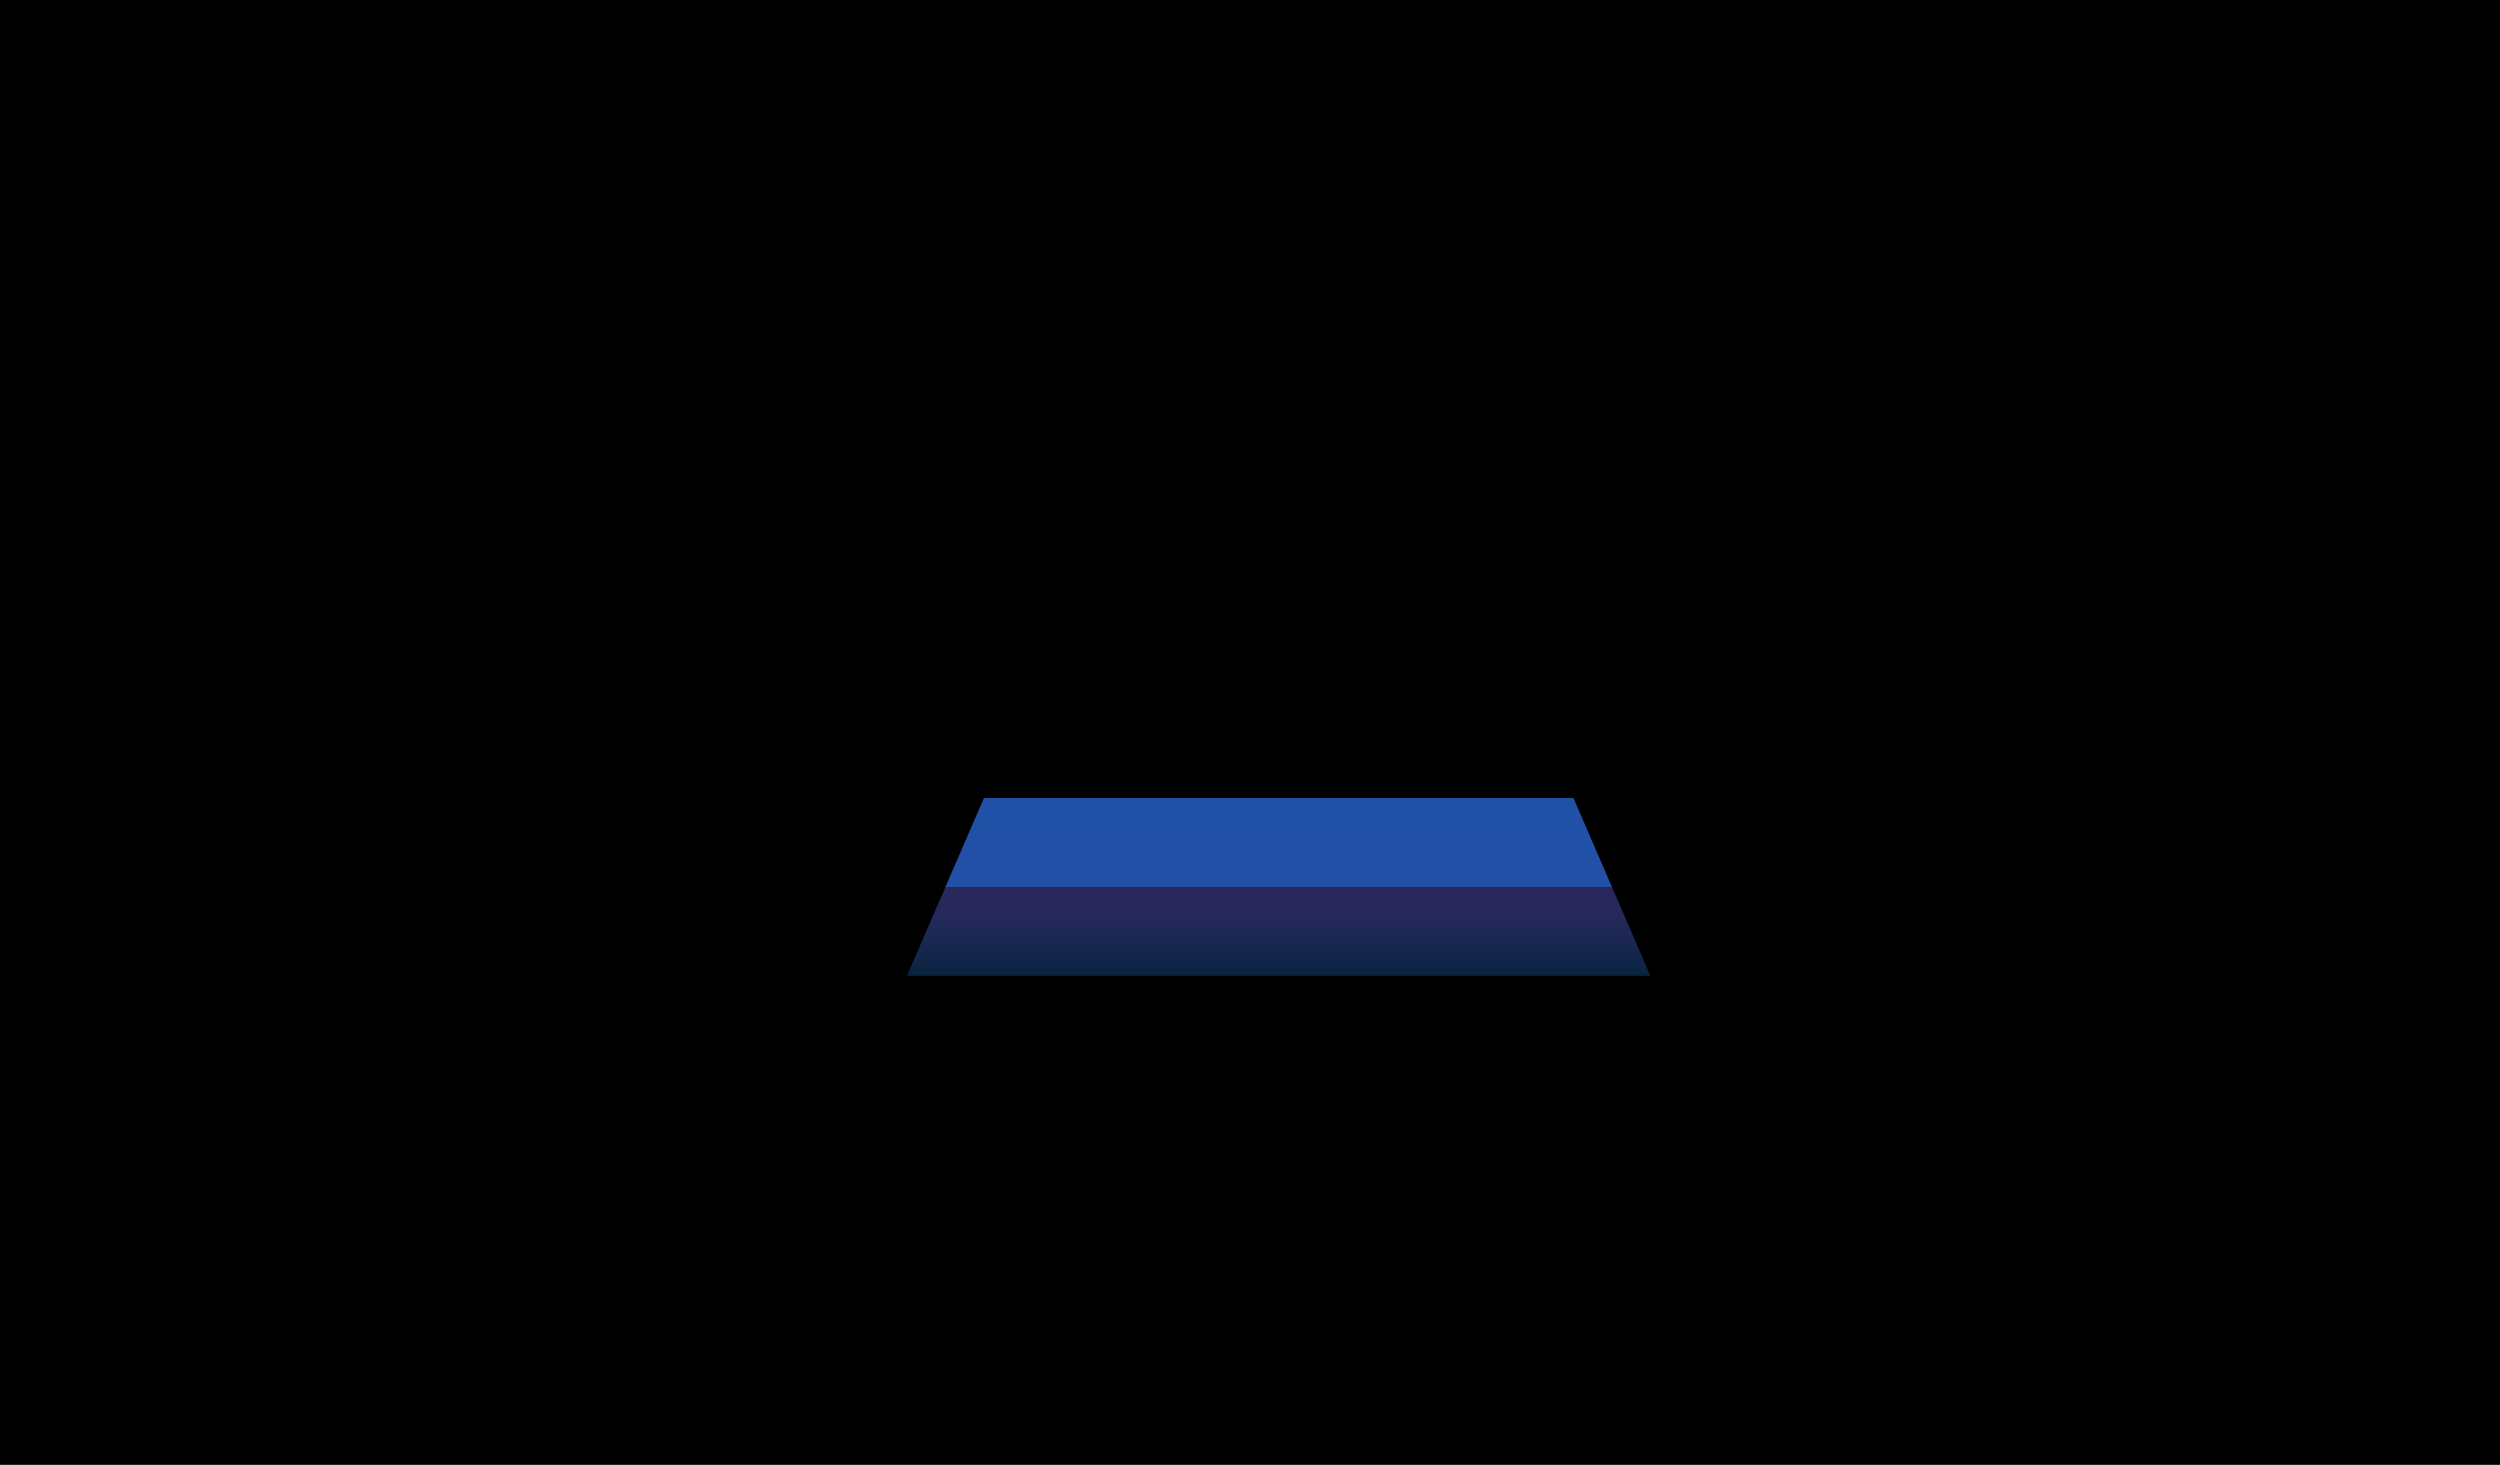
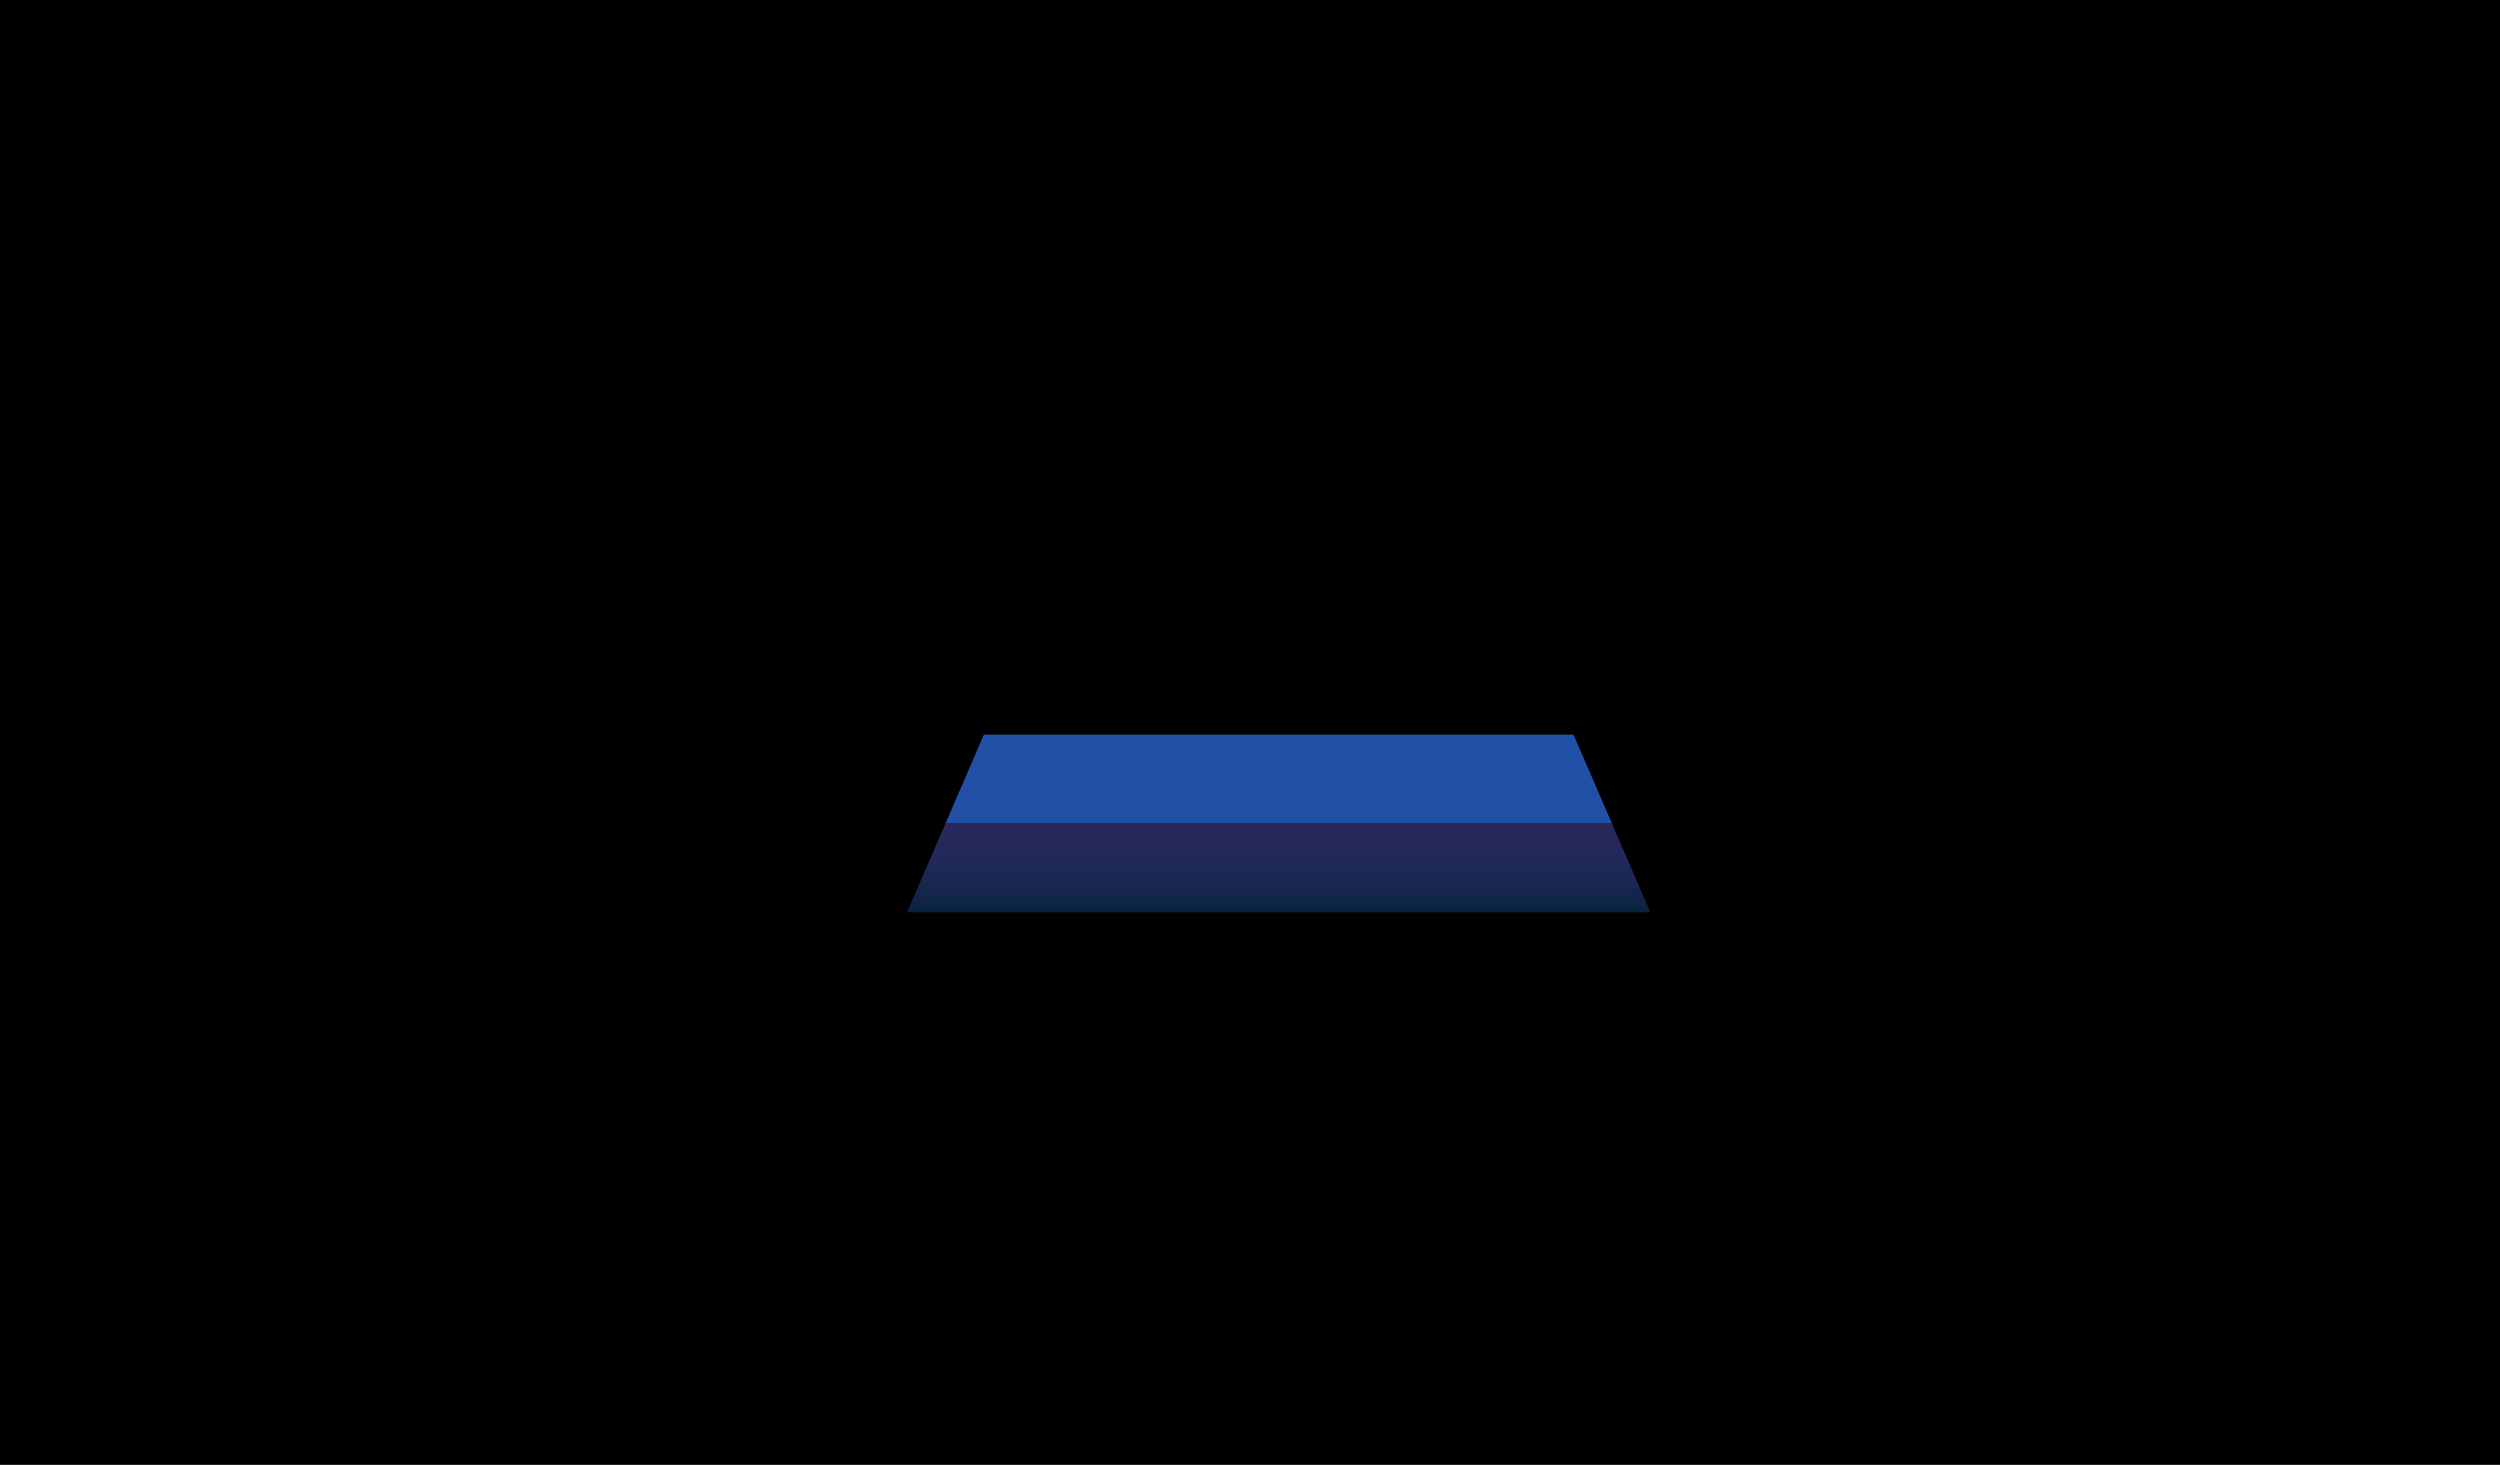
<svg xmlns="http://www.w3.org/2000/svg" id="katman_2" version="1.1" viewBox="0 0 1024 600">
  <defs>
    <style>
      .st0 {
        fill: url(#Adsız_degrade);
      }
    </style>
-     <linearGradient id="Adsız_degrade" data-name="Adsız degrade" x1="523.7" y1="200.2" x2="523.7" y2="273" gradientTransform="translate(0 599.9) scale(1 -1)" gradientUnits="userSpaceOnUse">
+     <linearGradient id="Adsız_degrade" data-name="Adsız degrade" x1="523.7" y1="226.2" x2="523.7" y2="299" gradientTransform="translate(0 599.9) scale(1 -1)" gradientUnits="userSpaceOnUse">
      <stop offset="0" stop-color="#08233e" />
      <stop offset=".5" stop-color="#454199" stop-opacity=".6" />
      <stop offset=".5" stop-color="#2d4ba1" stop-opacity=".9" />
      <stop offset=".5" stop-color="#2250a6" stop-opacity="1" />
      <stop offset="1" stop-color="#2051a7" stop-opacity="1" />
      <stop offset="1" stop-color="#1e52a8" />
    </linearGradient>
  </defs>
  <g id="katman_1">
    <rect id="Background" y="0" width="1024" height="600" />
-     <polygon class="st0" points="676 399.7 371.5 399.7 403 326.9 644.5 326.9 676 399.7" />
+     <polygon class="st0" points="676 373.7 371.5 373.7 403 300.9 644.5 300.9 676 373.7" />
  </g>
</svg>
